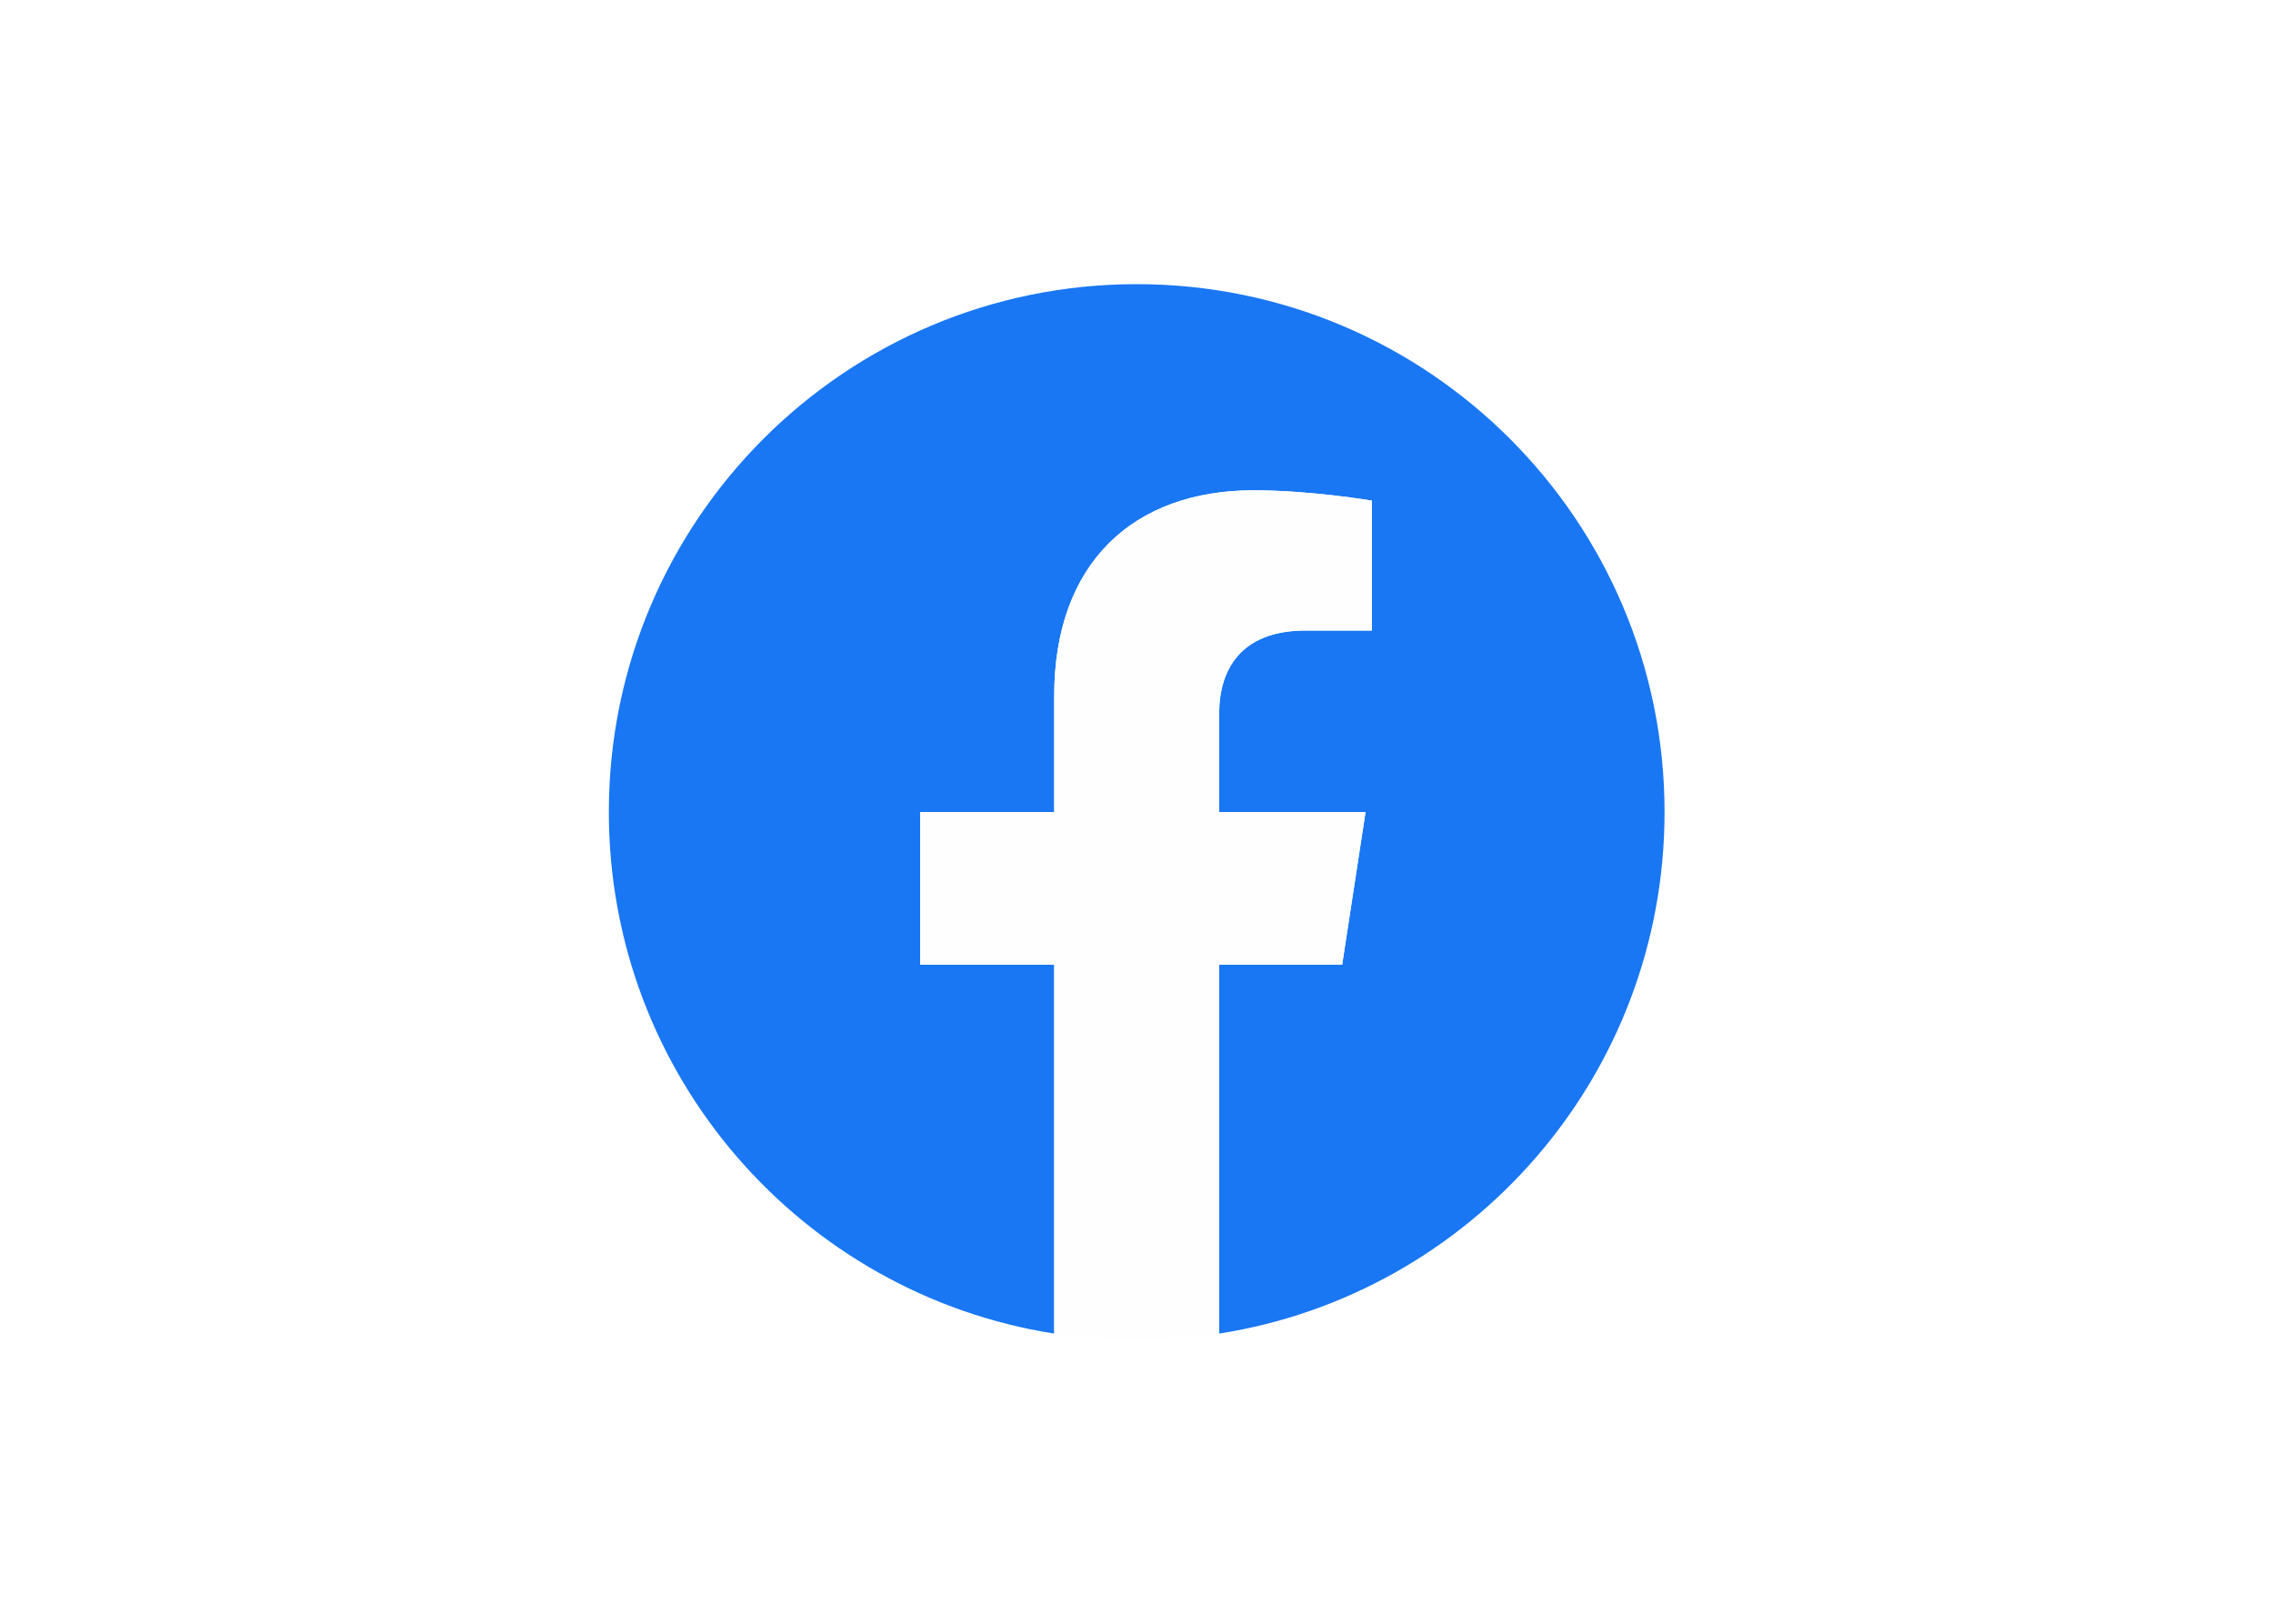
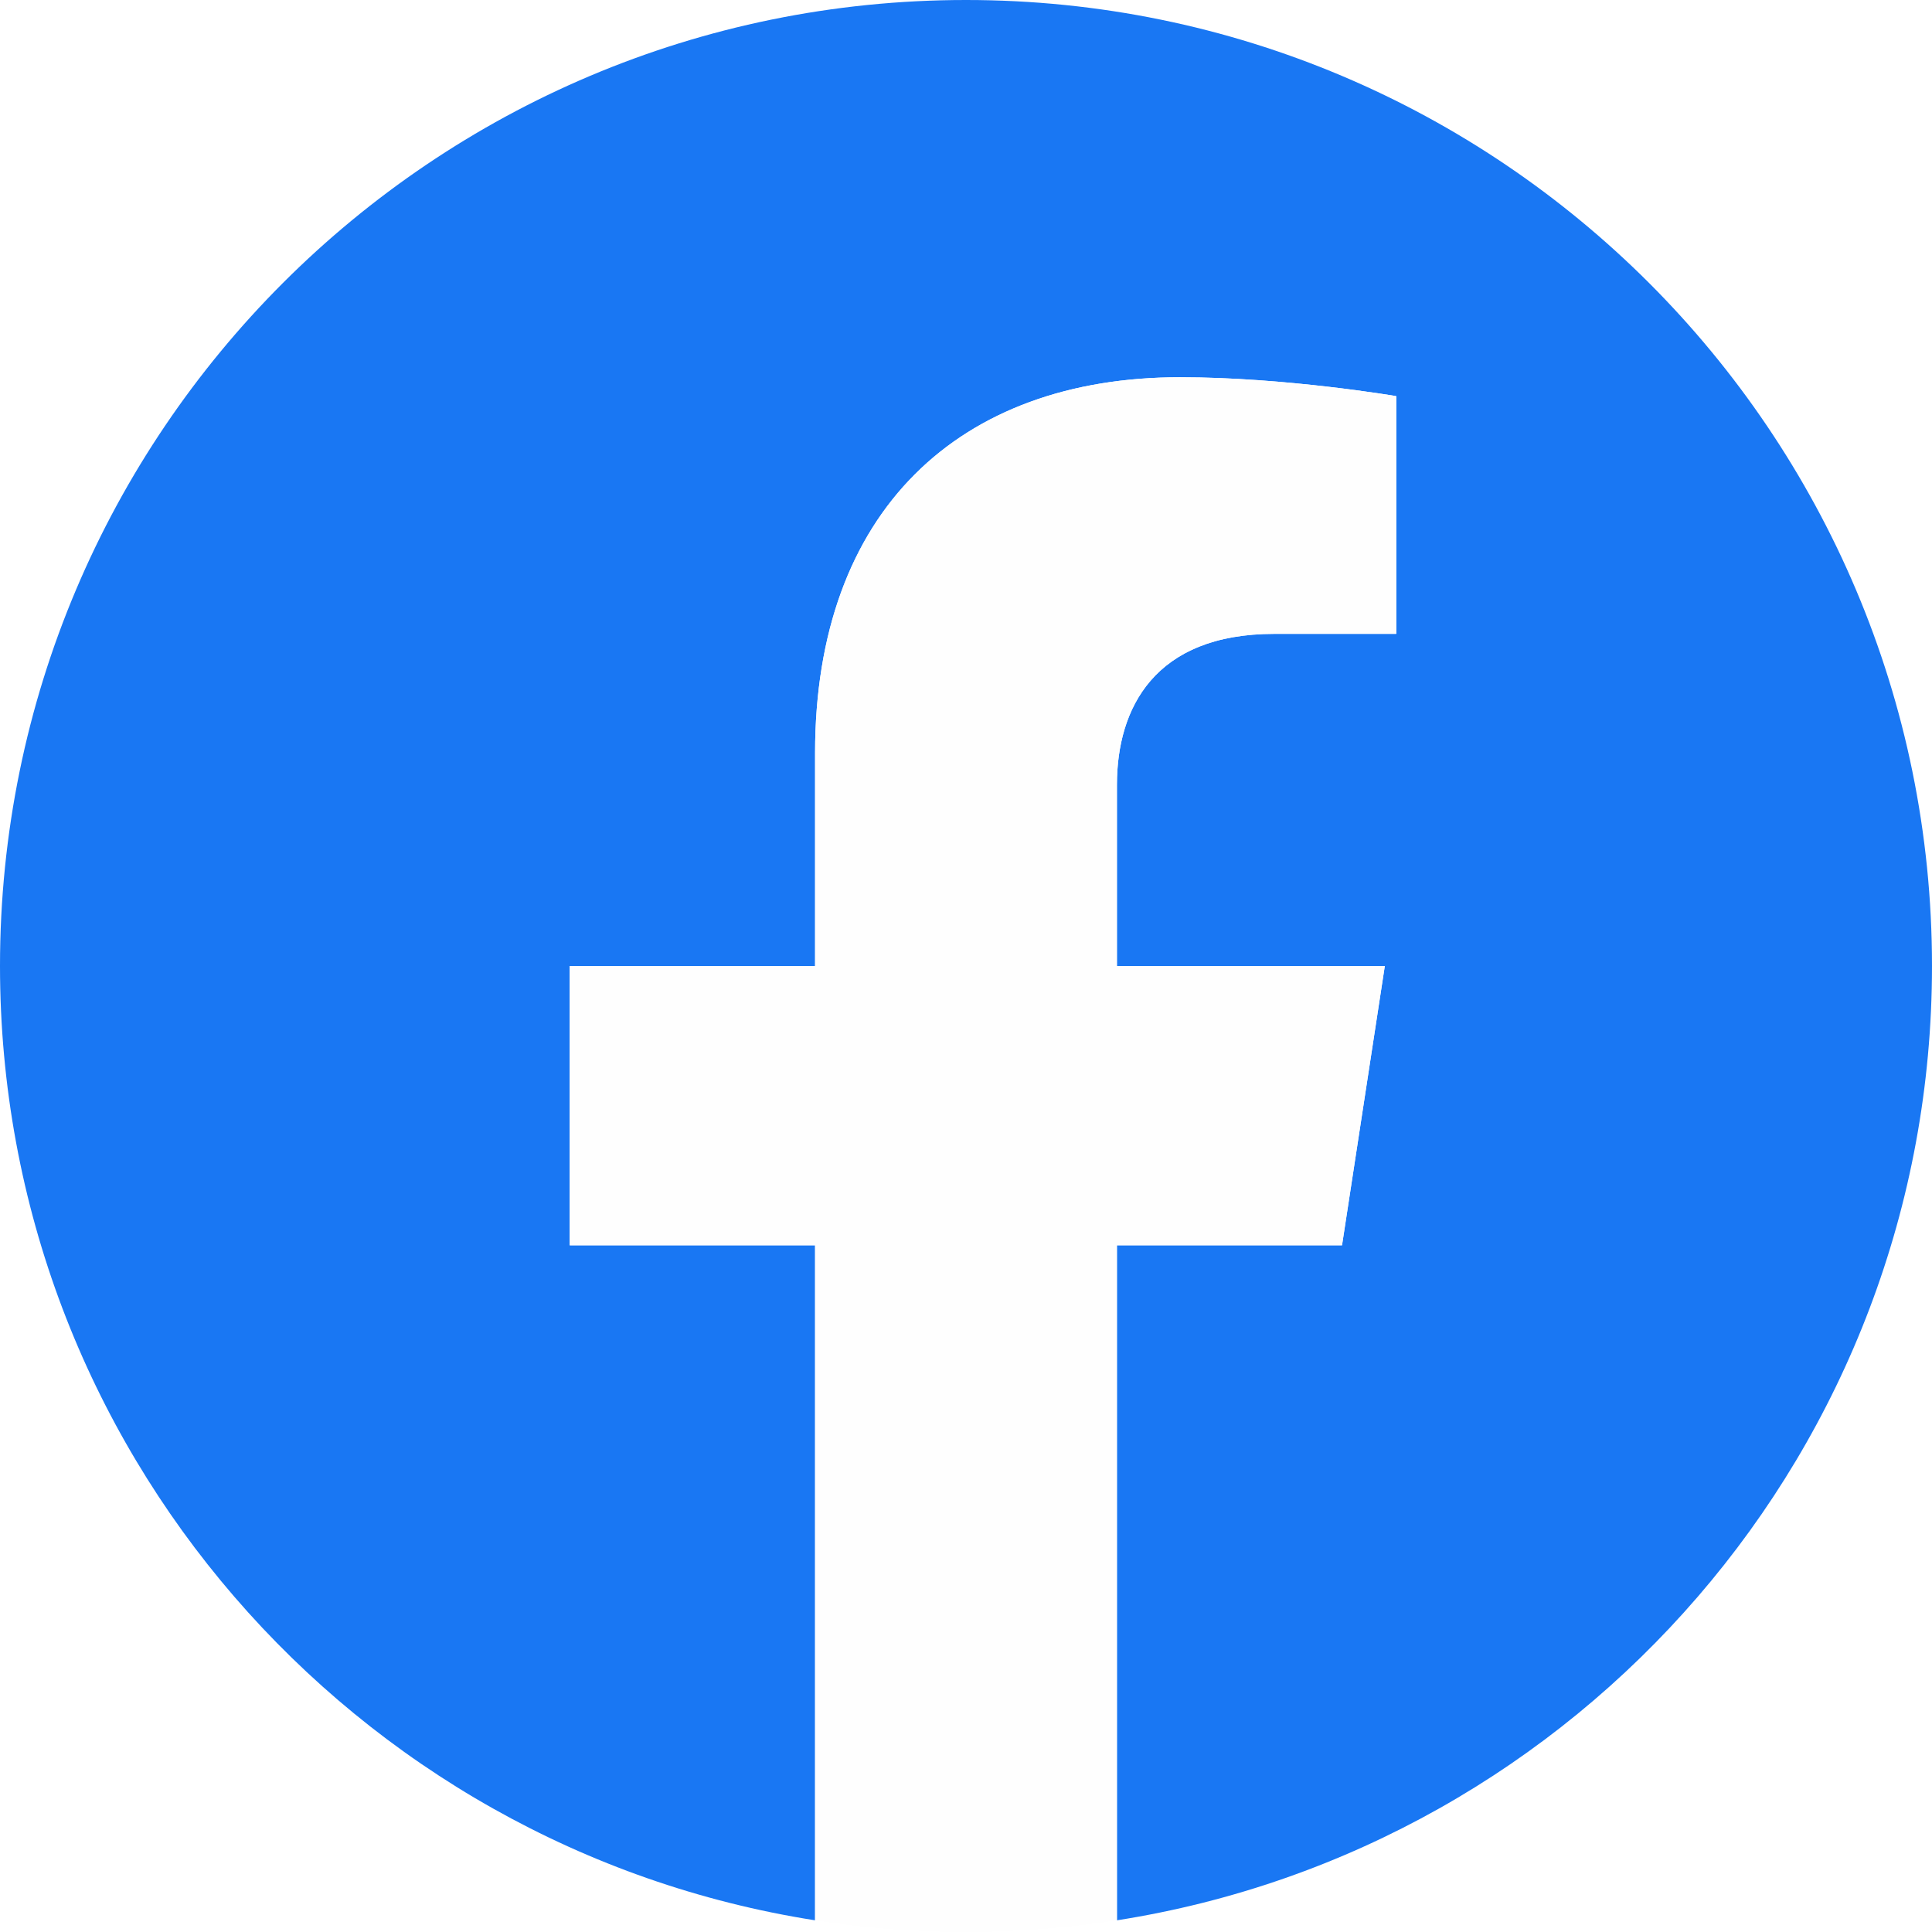
- <svg xmlns="http://www.w3.org/2000/svg" clip-rule="evenodd" fill-rule="evenodd" viewBox="0 0 560 400">
-   <path d="m410.096 200.048c0-71.818-58.23-130.048-130.048-130.048s-130.048 58.23-130.048 130.048c0 64.905 47.55 118.709 109.73 128.476v-90.875h-33.029v-37.601h33.029v-28.658c0-32.59 19.422-50.604 49.122-50.604 14.228 0 29.115 2.542 29.115 2.542v32.005h-16.405c-16.148 0-21.196 10.022-21.196 20.318v24.396h36.064l-5.761 37.601h-30.304v90.875c62.18-9.749 109.73-63.553 109.73-128.476z" fill="#1977f3" />
-   <path d="m330.67 237.648 5.761-37.601h-36.064v-24.396c0-10.278 5.029-20.318 21.196-20.318h16.405v-32.005s-14.886-2.542-29.115-2.542c-29.7 0-49.122 17.996-49.122 50.604v28.658h-33.029v37.601h33.029v90.875c6.62 1.041 13.405 1.572 20.318 1.572s13.698-.549 20.318-1.572v-90.875h30.304z" fill="#fefefe" />
+ <svg xmlns="http://www.w3.org/2000/svg" xml:space="preserve" width="14.222in" height="14.222in" version="1.1" style="shape-rendering:geometricPrecision; text-rendering:geometricPrecision; image-rendering:optimizeQuality; fill-rule:evenodd; clip-rule:evenodd" viewBox="0 0 14222 14222">
+   <defs>
+     <style type="text/css">
+    
+     .fil0 {fill:#1977F3;fill-rule:nonzero}
+     .fil1 {fill:#FEFEFE;fill-rule:nonzero}
+    
+   </style>
+   </defs>
+   <g id="Layer_x0020_1">
+     <path class="fil0" d="M14222 7111c0,-3927 -3184,-7111 -7111,-7111 -3927,0 -7111,3184 -7111,7111 0,3549 2600,6491 6000,7025l0 -4969 -1806 0 0 -2056 1806 0 0 -1567c0,-1782 1062,-2767 2686,-2767 778,0 1592,139 1592,139l0 1750 -897 0c-883,0 -1159,548 -1159,1111l0 1334 1972 0 -315 2056 -1657 0 0 4969c3400,-533 6000,-3475 6000,-7025z" />
+     <path class="fil1" d="M9879 9167l315 -2056 -1972 0 0 -1334c0,-562 275,-1111 1159,-1111l897 0 0 -1750c0,0 -814,-139 -1592,-139 -1624,0 -2686,984 -2686,2767l0 1567 -1806 0 0 2056 1806 0 0 4969c362,57 733,86 1111,86 378,0 749,-30 1111,-86l0 -4969 1657 0z" />
+   </g>
</svg>
